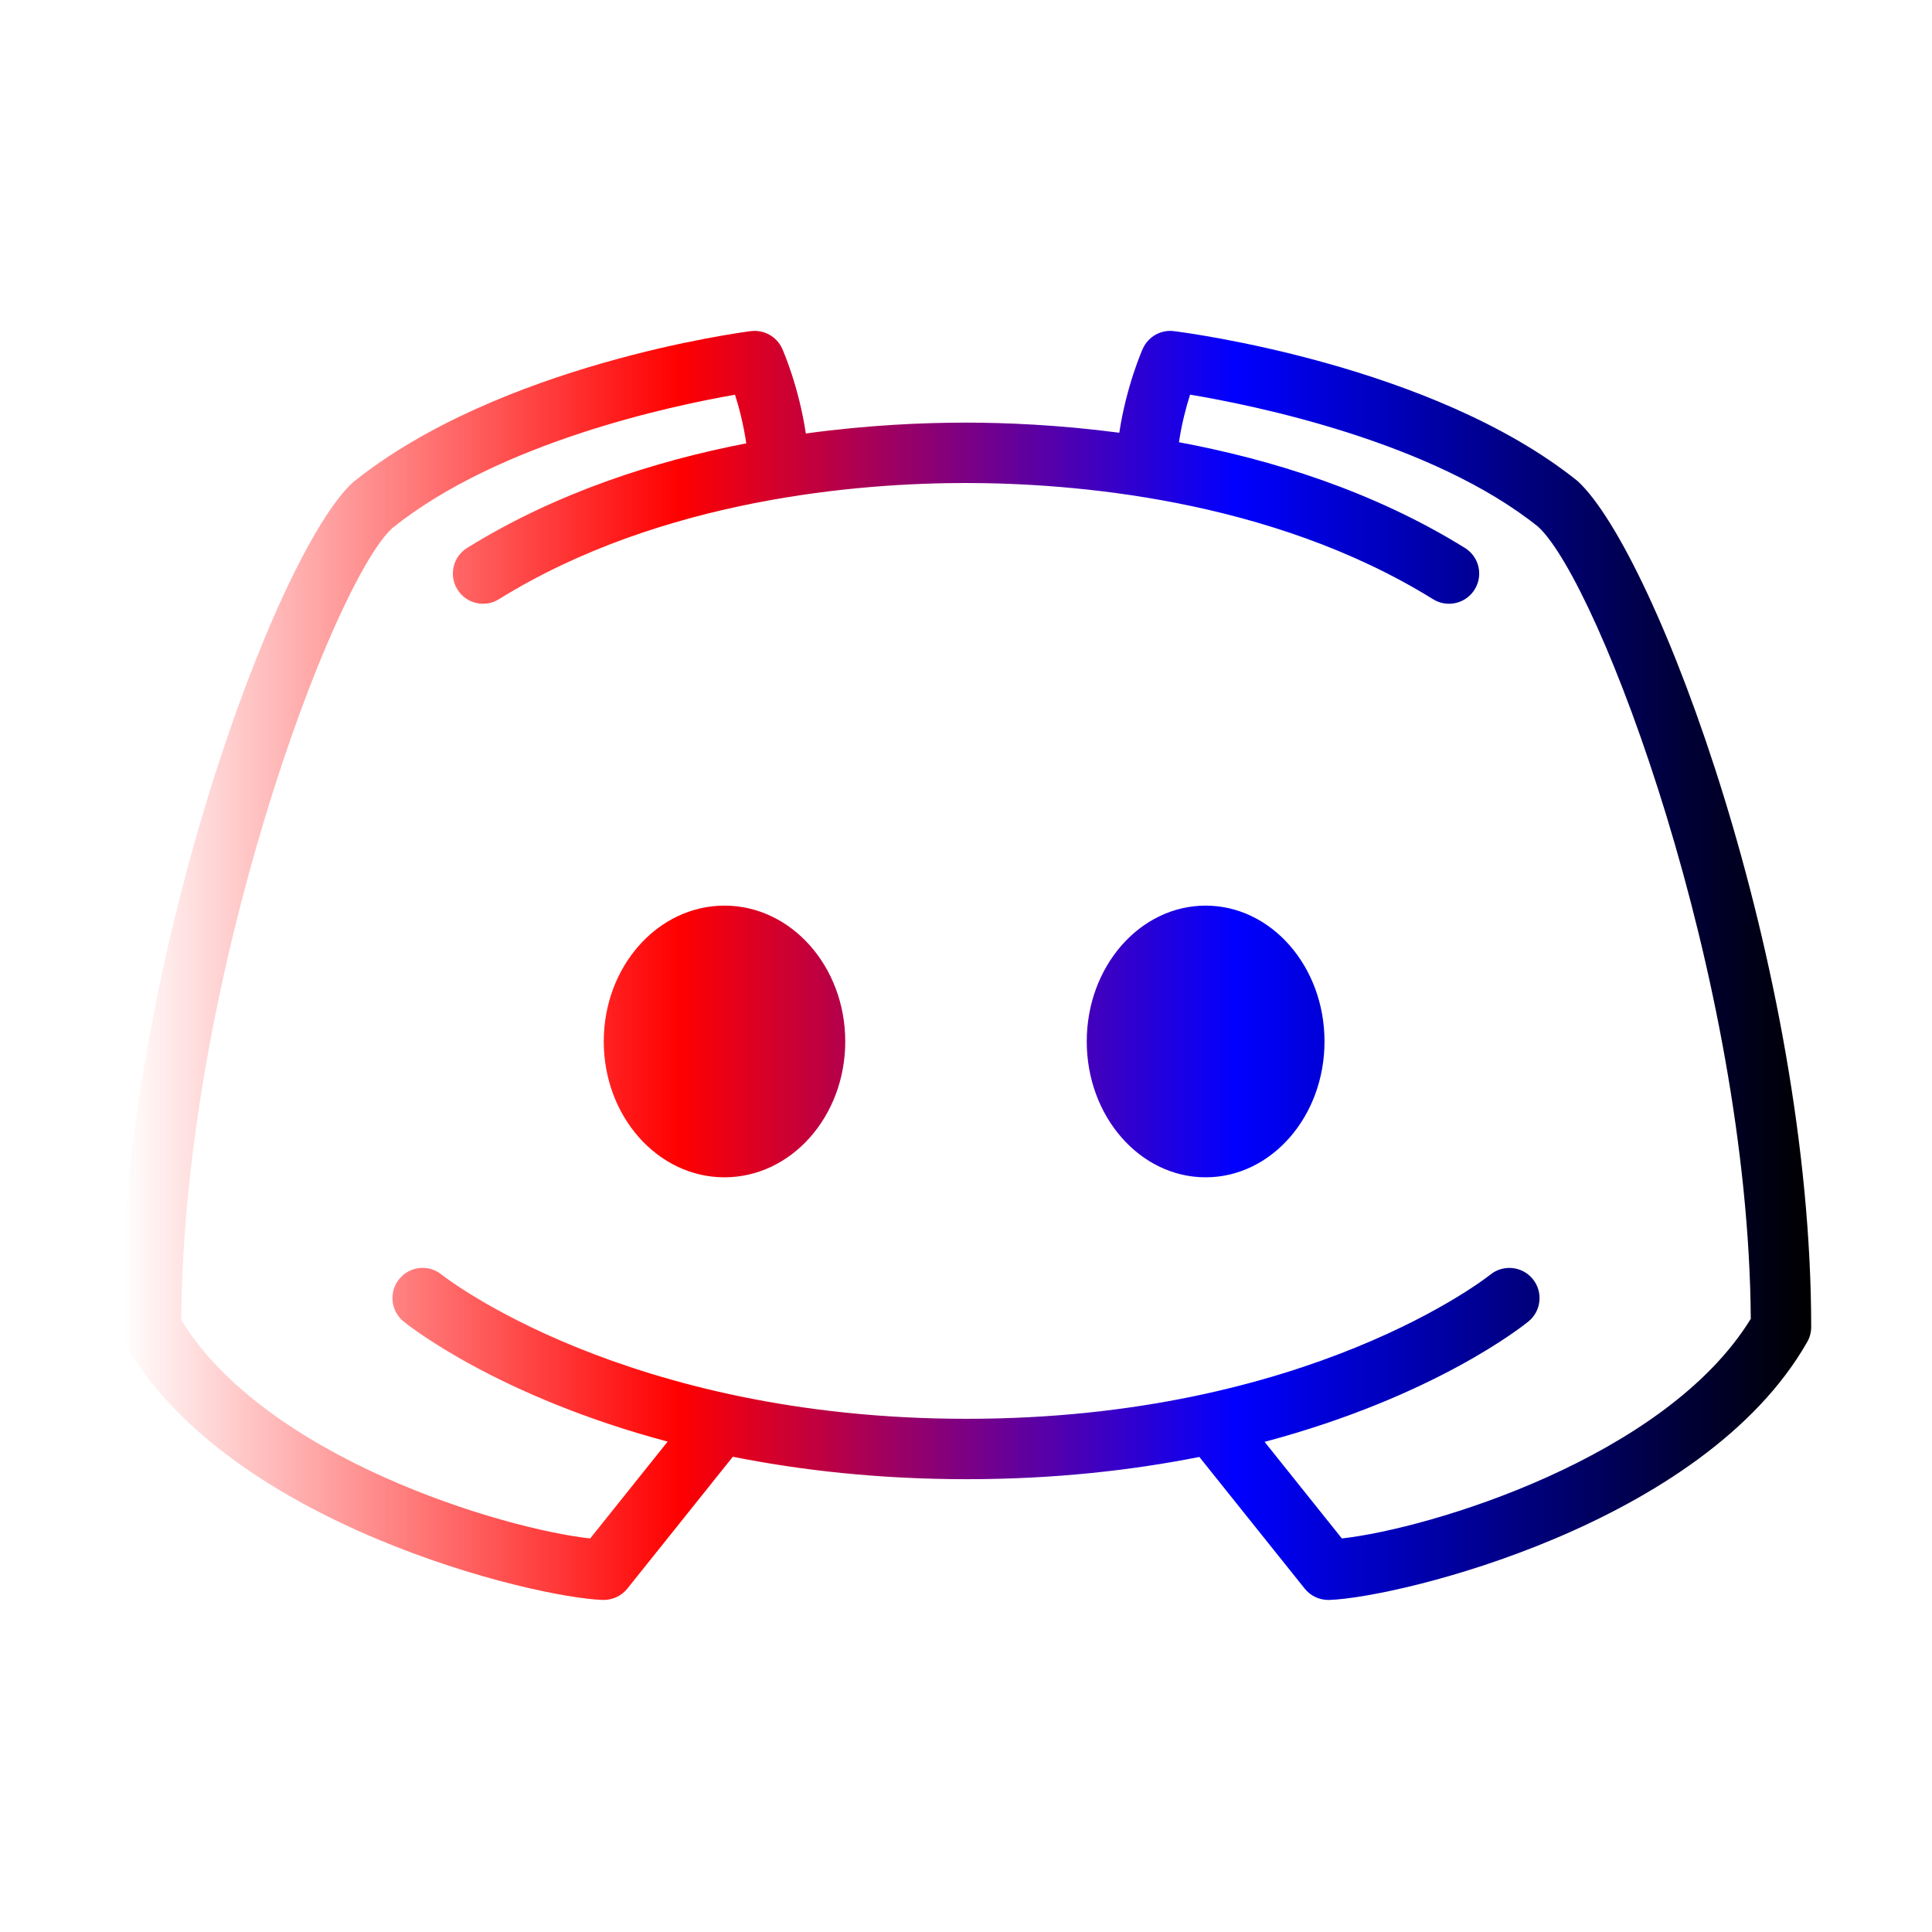
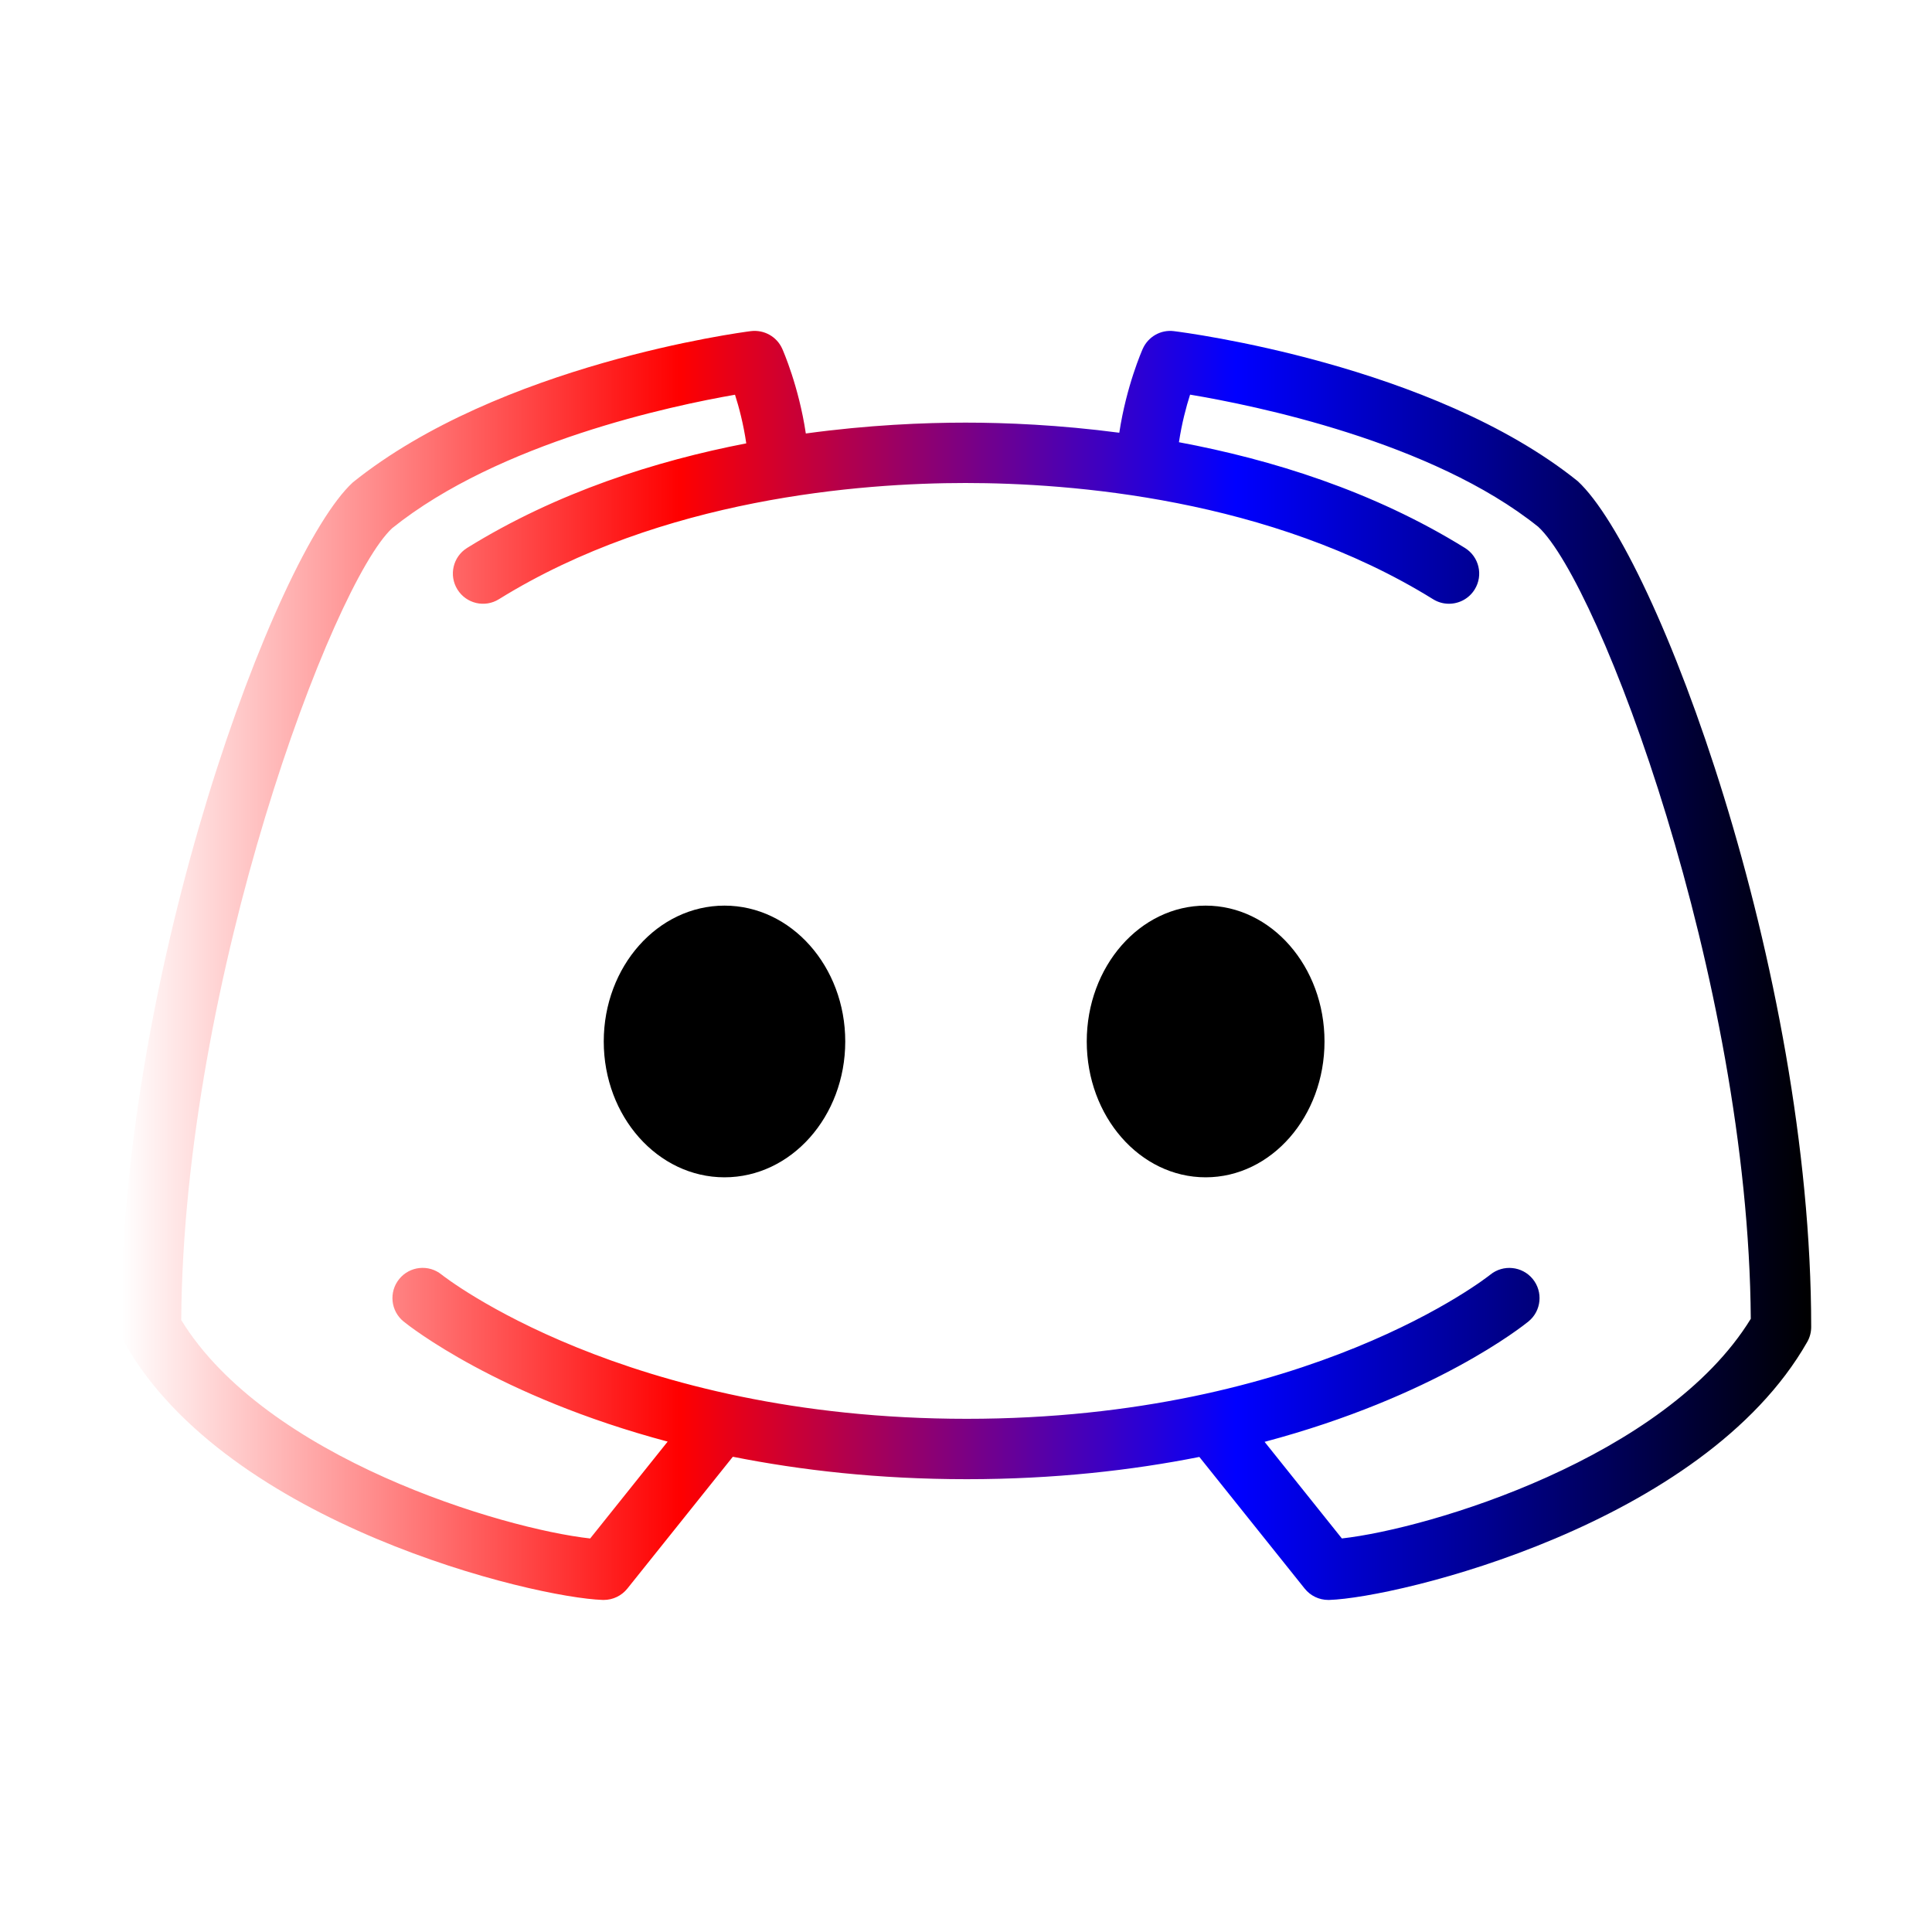
<svg xmlns="http://www.w3.org/2000/svg" width="24" height="24" viewBox="0 0 64 64" style="vertical-align: middle;">
  <defs>
-     <linearGradient id="circularHolo" cx="50%" cy="50%">
-       <stop offset="0%" style="stop-color:#ffffff">
+     <linearGradient id="discordHolo" x1="0%" y1="0%" x2="100%" y2="0%">
+       <stop offset="0%" stop-color="#ffffff">
        <animate attributeName="stop-color" values="#ffffff;#ff0080;#0080ff;#ffffff" dur="4s" repeatCount="indefinite" />
      </stop>
-       <stop offset="33%" style="stop-color:#ff0000">
+       <stop offset="33%" stop-color="#ff0000">
        <animate attributeName="stop-color" values="#ff0000;#ffff00;#0000ff;#ff0000" dur="5s" repeatCount="indefinite" />
      </stop>
-       <stop offset="66%" style="stop-color:#0000ff">
+       <stop offset="66%" stop-color="#0000ff">
        <animate attributeName="stop-color" values="#0000ff;#00ffff;#ff0080;#0000ff" dur="3s" repeatCount="indefinite" />
      </stop>
-       <stop offset="100%" style="stop-color:#000000" />
+       <stop offset="100%" stop-color="#000000" />
    </linearGradient>
  </defs>
-   <path fill="url(#circularHolo)" d="M52.263,15.938c-4.816-3.871-13.024-4.925-13.372-4.968c-0.437-0.057-0.855,0.182-1.035,0.583c-0.025,0.055-0.543,1.23-0.778,2.782C35.086,14.073,33.313,14,31.983,14c-1.373,0-3.216,0.076-5.289,0.36c-0.233-1.564-0.757-2.753-0.782-2.808c-0.18-0.401-0.598-0.636-1.039-0.583c-0.337,0.043-8.322,1.099-13.188,5.013C9.122,18.35,4,32.125,4,44c0,0.173,0.045,0.344,0.131,0.495c3.427,6.02,13.558,8.432,15.837,8.505c0.011,0,0.021,0,0.032,0c0.303,0,0.591-0.138,0.781-0.375l3.495-4.368C26.519,48.703,29.098,49,32.024,49c2.911,0,5.474-0.294,7.706-0.737l3.49,4.362C43.409,52.862,43.697,53,44,53c0.011,0,0.021,0,0.032,0c2.274-0.073,12.39-2.495,15.835-8.547c0.086-0.15,0.131-0.321,0.131-0.495C59.999,32.105,54.877,18.349,52.263,15.938z M44.451,50.963l-2.56-3.2c5.635-1.499,8.568-3.846,8.744-3.99c0.426-0.35,0.487-0.978,0.139-1.405c-0.349-0.426-0.978-0.49-1.406-0.143C49.309,42.273,43.365,47,32.024,47c-11.331,0-17.322-4.719-17.394-4.776c-0.427-0.348-1.057-0.284-1.405,0.145c-0.349,0.428-0.285,1.058,0.144,1.407c0.177,0.144,3.121,2.48,8.748,3.979l-2.567,3.209c-2.906-0.323-10.736-2.658-13.547-7.236c0.078-11.308,5.015-24.405,6.989-26.232c3.547-2.851,9.281-4.06,11.356-4.42c0.133,0.413,0.281,0.98,0.373,1.611c-2.991,0.579-6.274,1.619-9.246,3.463c-0.47,0.291-0.614,0.907-0.323,1.376c0.292,0.471,0.907,0.616,1.376,0.323C21.928,16.5,28.529,16,31.983,16c3.467,0,10.089,0.5,15.49,3.85c0.164,0.102,0.346,0.15,0.526,0.15c0.334,0,0.662-0.168,0.851-0.473c0.292-0.469,0.147-1.085-0.323-1.376c-3.043-1.888-6.417-2.931-9.473-3.502c0.093-0.618,0.239-1.171,0.369-1.576c2.109,0.352,8.01,1.549,11.534,4.379c2.026,1.871,6.961,14.95,7.04,26.235C55.172,48.292,47.352,50.640,44.451,50.963z M24 30A4 4.5 0 1 0 24 39A4 4.5 0 1 0 24 30Z M39.938 30A3.938 4.5 0 1 0 39.938 39A3.938 4.5 0 1 0 39.938 30Z">
-     </path>
+   <path fill="url(#discordHolo)" d="M52.263,15.938c-4.816-3.871-13.024-4.925-13.372-4.968c-0.437-0.057-0.855,0.182-1.035,0.583c-0.025,0.055-0.543,1.23-0.778,2.782C35.086,14.073,33.313,14,31.983,14c-1.373,0-3.216,0.076-5.289,0.36c-0.233-1.564-0.757-2.753-0.782-2.808c-0.18-0.401-0.598-0.636-1.039-0.583c-0.337,0.043-8.322,1.099-13.188,5.013C9.122,18.35,4,32.125,4,44c0,0.173,0.045,0.344,0.131,0.495c3.427,6.02,13.558,8.432,15.837,8.505c0.011,0,0.021,0,0.032,0c0.303,0,0.591-0.138,0.781-0.375l3.495-4.368C26.519,48.703,29.098,49,32.024,49c2.911,0,5.474-0.294,7.706-0.737l3.49,4.362C43.409,52.862,43.697,53,44,53c0.011,0,0.021,0,0.032,0c2.274-0.073,12.39-2.495,15.835-8.547c0.086-0.15,0.131-0.321,0.131-0.495C59.999,32.105,54.877,18.349,52.263,15.938z M44.451,50.963l-2.56-3.2c5.635-1.499,8.568-3.846,8.744-3.99c0.426-0.35,0.487-0.978,0.139-1.405c-0.349-0.426-0.978-0.49-1.406-0.143C49.309,42.273,43.365,47,32.024,47c-11.331,0-17.322-4.719-17.394-4.776c-0.427-0.348-1.057-0.284-1.405,0.145c-0.349,0.428-0.285,1.058,0.144,1.407c0.177,0.144,3.121,2.48,8.748,3.979l-2.567,3.209c-2.906-0.323-10.736-2.658-13.547-7.236c0.078-11.308,5.015-24.405,6.989-26.232c3.547-2.851,9.281-4.06,11.356-4.42c0.133,0.413,0.281,0.98,0.373,1.611c-2.991,0.579-6.274,1.619-9.246,3.463c-0.47,0.291-0.614,0.907-0.323,1.376c0.292,0.471,0.907,0.616,1.376,0.323C21.928,16.5,28.529,16,31.983,16c3.467,0,10.089,0.5,15.49,3.85c0.164,0.102,0.346,0.15,0.526,0.15c0.334,0,0.662-0.168,0.851-0.473c0.292-0.469,0.147-1.085-0.323-1.376c-3.043-1.888-6.417-2.931-9.473-3.502c0.093-0.618,0.239-1.171,0.369-1.576c2.109,0.352,8.01,1.549,11.534,4.379c2.026,1.871,6.961,14.95,7.04,26.235C55.172,48.292,47.352,50.640,44.451,50.963z">
+     <animate attributeName="opacity" values="0.9;1;0.9" dur="4s" repeatCount="indefinite" />
+   </path>
+   <ellipse cx="24" cy="34.5" rx="4" ry="4.5" fill="#000000">
+     <animate attributeName="ry" values="4.5;2;4.5" dur="3s" repeatCount="indefinite" />
+   </ellipse>
+   <ellipse cx="39.938" cy="34.5" rx="3.938" ry="4.5" fill="#000000">
+     <animate attributeName="ry" values="4.5;2;4.5" dur="3s" begin="0.5s" repeatCount="indefinite" />
+   </ellipse>
</svg>
